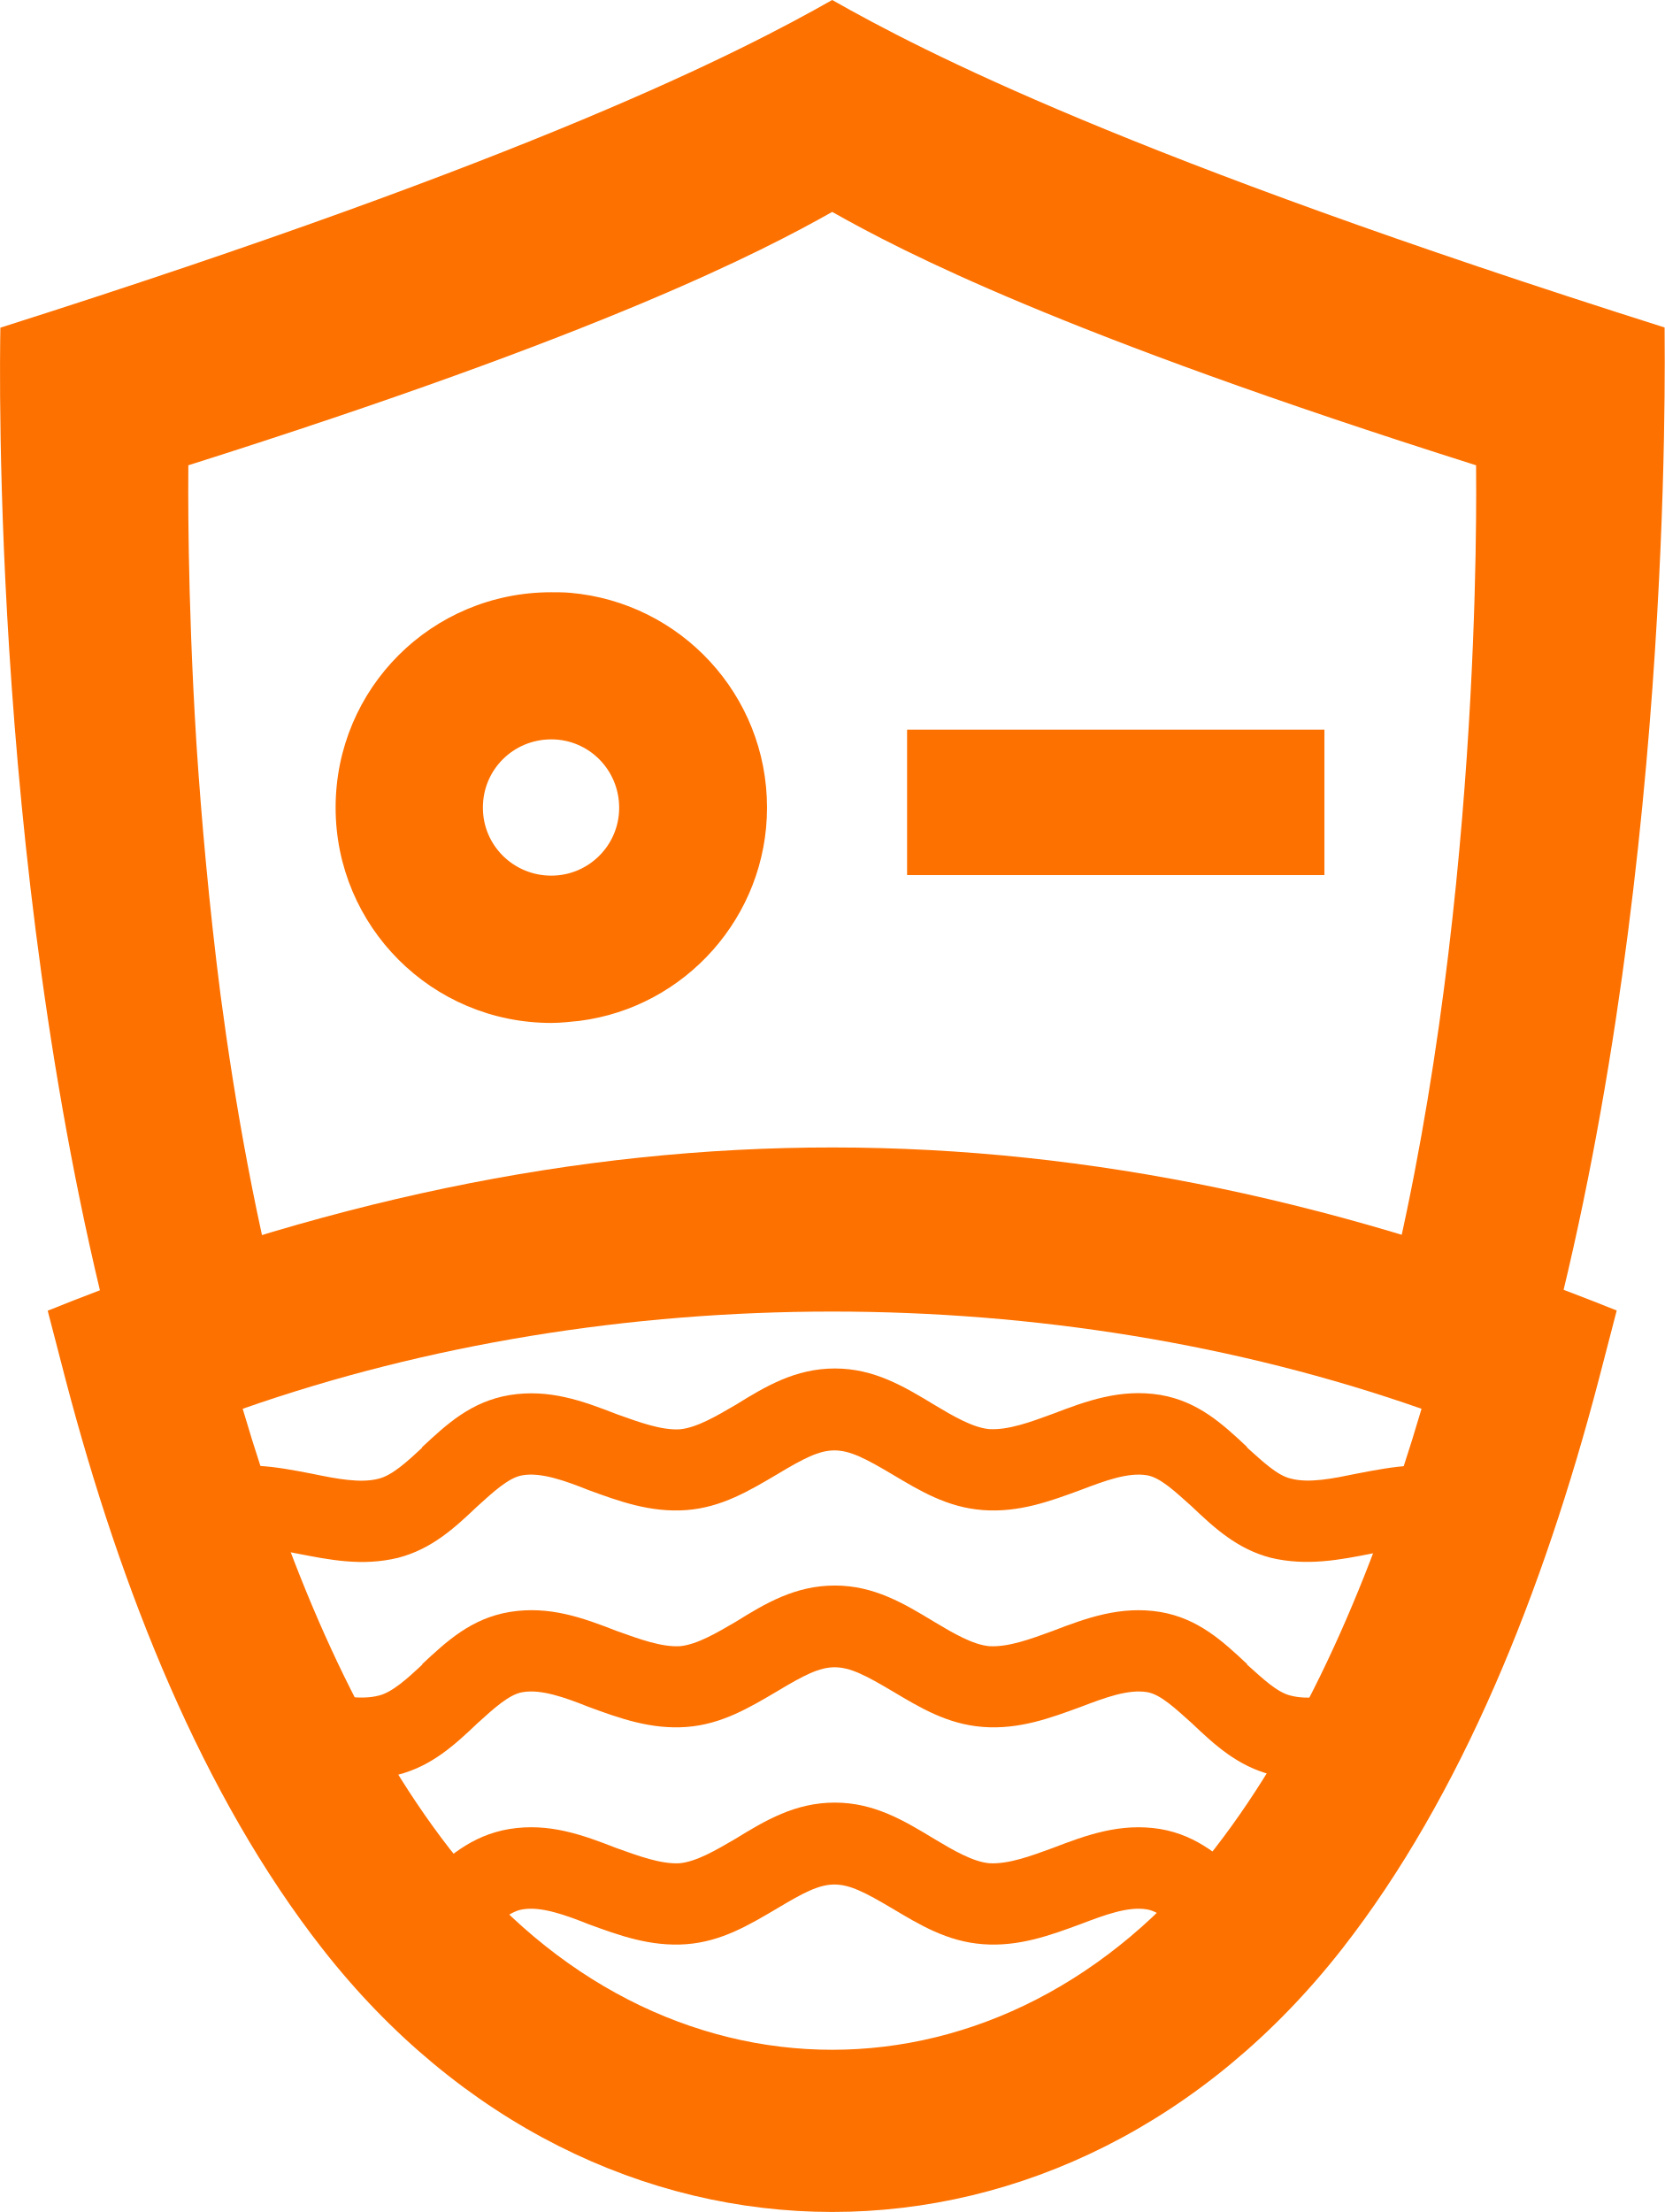
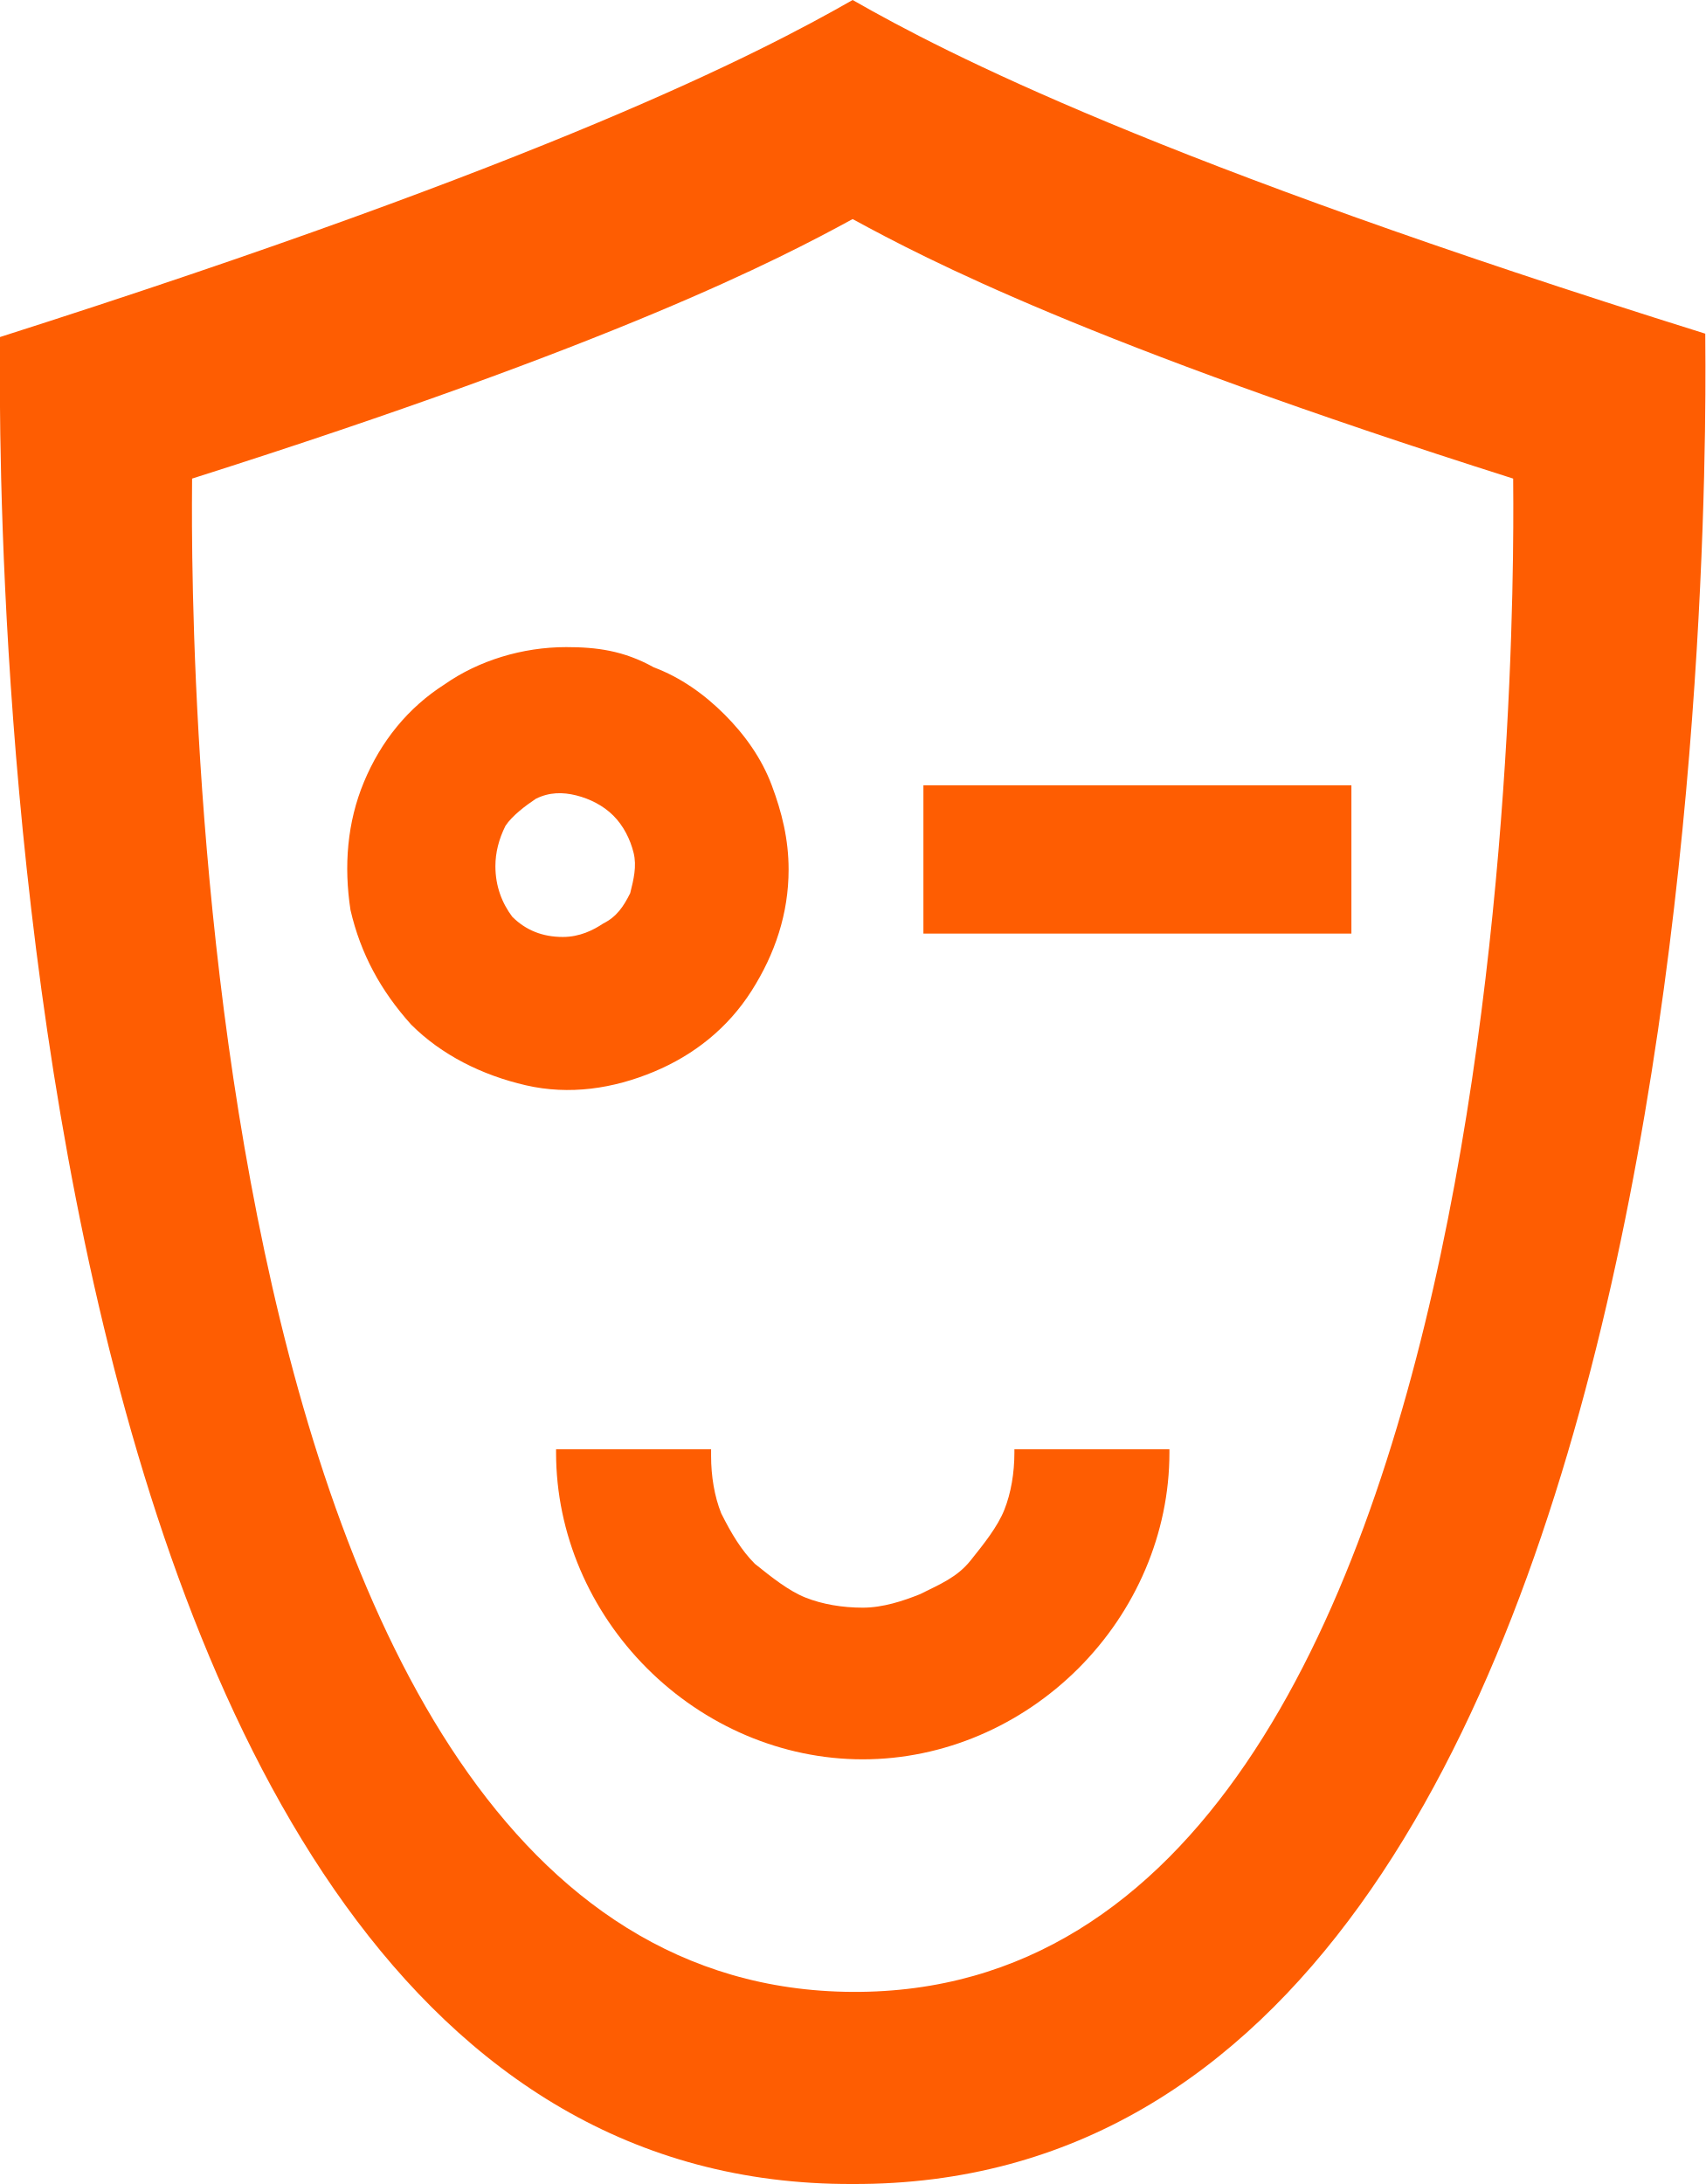
- <svg xmlns="http://www.w3.org/2000/svg" version="1.1" id="Layer_1" x="0px" y="0px" viewBox="0 0 87.59 116.38" style="enable-background:new 0 0 87.59 116.38;" xml:space="preserve">
+ <svg xmlns="http://www.w3.org/2000/svg" version="1.1" id="Layer_1" x="0px" y="0px" width="50.6px" height="64.8px" viewBox="0 0 50.6 64.8" style="enable-background:new 0 0 50.6 64.8;" xml:space="preserve">
  <style type="text/css">
- 	.st0{fill-rule:evenodd;clip-rule:evenodd;fill:#fd7100;}
- 	.st1{fill:#fd7100;}
+ 	.st0{fill-rule:evenodd;clip-rule:evenodd;fill:#FE5D02;}
</style>
-   <path class="st0" d="M29.01,31.16c-6.29,0-11.35,5.05-11.35,11.33c0,6.25,5.06,11.33,11.35,11.33c0.49,0,1-0.06,1.49-0.11  c5.55-0.71,9.86-5.48,9.86-11.22c0-5.94-4.55-10.79-10.35-11.3C29.66,31.16,29.32,31.16,29.01,31.16L29.01,31.16z M29.01,38.9  c1.97,0,3.57,1.6,3.57,3.6c0,1.97-1.6,3.57-3.57,3.57c-2,0-3.6-1.6-3.6-3.57C25.4,40.5,27.01,38.9,29.01,38.9L29.01,38.9z" />
-   <path class="st0" d="M0.02,17.24c-0.03,1.74-0.54,30.19,6.49,55.51c0.17-0.03,0.31-0.06,0.49-0.09c0.29-0.09,0.57-0.17,0.86-0.23  c0.37-0.14,0.74-0.23,1.11-0.31c0.31-0.09,0.63-0.17,0.94-0.23c0.43-0.14,0.83-0.29,1.26-0.37c0.46-0.17,0.94-0.29,1.4-0.37  c0.4-0.11,0.8-0.23,1.23-0.29c0.43-0.17,0.89-0.26,1.32-0.4c-1.63-6.02-2.74-12.27-3.52-18.15c-0.6-4.71-1-9.19-1.26-13.13  c-0.51-8.19-0.43-14.04-0.43-14.7c21.84-6.91,30.13-11.22,33.88-13.33c3.74,2.11,12.04,6.42,33.88,13.33c0,1.34,0.37,24.4-5,45.04  c1.97-0.03,3.77,0.51,5.37,1.68c0.57,0.31,1.11,0.57,1.66,0.94l0.26,0.17c0.34,0.17,0.69,0.34,1.03,0.51  c7.09-25.31,6.6-53.83,6.6-55.59C59.34,8.28,48.62,2.74,43.79,0C38.95,2.74,28.23,8.28,0.02,17.24L0.02,17.24z" />
-   <rect x="47.73" y="38.39" class="st0" width="21.96" height="7.65" />
-   <path class="st1" d="M12.77,74.12c2.6,8.82,6.12,17.01,10.89,23.15c11.01,14.1,29.25,14.1,40.25,0c4.77-6.14,8.29-14.33,10.89-23.15  C55.34,67.3,32.24,67.3,12.77,74.12L12.77,74.12z M85.07,68.95l-0.94,3.62c-2.94,11.22-7.23,21.92-13.49,29.94  c-14.44,18.49-39.25,18.49-53.69,0C10.68,94.49,6.39,83.79,3.45,72.58l-0.94-3.62C31.01,57.48,56.68,57.54,85.07,68.95L85.07,68.95z  " />
-   <path class="st1" d="M43.93,72c2.06,0,3.63,0.94,5.23,1.91c1,0.6,2.03,1.2,2.89,1.28c1,0.06,2.17-0.37,3.34-0.8  c1.77-0.68,3.57-1.34,5.66-1c2,0.34,3.29,1.54,4.57,2.74v0.03c0.8,0.71,1.57,1.46,2.29,1.63c0.97,0.26,2.23,0,3.49-0.26  c1.92-0.37,3.83-0.74,5.89-0.03c1.03,0.37,1.77,0.97,2.37,1.66c-1.14,1.26-1.86,2.83-2.12,4.42c-0.34-0.54-1.09-1.86-1.69-2.05  c-0.94-0.31-2.29-0.06-3.63,0.2c-1.72,0.34-3.46,0.68-5.35,0.23c-1.77-0.46-2.97-1.57-4.17-2.71l0,0c-0.83-0.74-1.63-1.51-2.34-1.63  c-1-0.17-2.23,0.29-3.49,0.77c-1.63,0.6-3.26,1.2-5.15,1.06c-1.89-0.14-3.34-1.03-4.77-1.88c-2.83-1.68-3.26-1.68-6.06,0  c-1.46,0.86-2.92,1.74-4.77,1.88c-1.89,0.14-3.54-0.46-5.17-1.06c-1.23-0.49-2.49-0.94-3.46-0.77c-0.71,0.11-1.54,0.88-2.37,1.63  l0,0c-1.2,1.14-2.4,2.25-4.17,2.71c-1.89,0.46-3.6,0.11-5.35-0.23c-1.34-0.26-2.69-0.51-3.63-0.2c-0.66,0.23-1.54,1.86-2,2.54  c-0.54-1.48-1.49-2.77-2.69-3.71c0.8-1.2,1.69-2.31,3.29-2.85c2.06-0.71,3.95-0.34,5.86,0.03c1.26,0.26,2.54,0.51,3.49,0.26  c0.71-0.17,1.52-0.91,2.29-1.63v-0.03c1.29-1.2,2.57-2.4,4.6-2.74c2.09-0.34,3.86,0.31,5.63,1c1.2,0.43,2.37,0.86,3.34,0.8  c0.89-0.09,1.89-0.68,2.92-1.28C40.27,72.95,41.84,72,43.93,72L43.93,72z" />
-   <path class="st1" d="M43.93,83.42c2.06,0,3.63,0.94,5.23,1.91c1,0.6,2.03,1.2,2.89,1.28c1,0.06,2.17-0.37,3.34-0.8  c1.77-0.68,3.57-1.34,5.66-1c2,0.34,3.29,1.54,4.57,2.74v0.03c0.8,0.71,1.57,1.46,2.29,1.63c0.97,0.26,2.23,0,3.49-0.26  c1.26-0.26,2.49-0.49,3.77-0.43c-1,1.23-1.69,2.77-1.89,4.42c-2.2,0.37-4.15,1-6.4,0.43c-1.77-0.46-2.97-1.57-4.17-2.71l0,0  c-0.83-0.74-1.63-1.51-2.34-1.63c-1-0.17-2.23,0.29-3.49,0.77c-1.63,0.6-3.26,1.2-5.15,1.06s-3.34-1.03-4.77-1.88  c-2.83-1.68-3.26-1.68-6.06,0c-1.46,0.86-2.92,1.74-4.77,1.88c-1.89,0.14-3.54-0.46-5.17-1.06c-1.23-0.49-2.49-0.94-3.46-0.77  c-0.71,0.11-1.54,0.88-2.37,1.63l0,0c-1.2,1.14-2.4,2.25-4.17,2.71c-1.92,0.46-3.66,0.11-5.55-0.26c-0.49-1.88-1.54-3.45-2.94-4.59  c1.37-0.09,2.66,0.17,3.97,0.43c1.26,0.26,2.54,0.51,3.49,0.26c0.71-0.17,1.52-0.91,2.29-1.63v-0.03c1.29-1.2,2.57-2.4,4.6-2.74  c2.09-0.34,3.86,0.31,5.63,1c1.2,0.43,2.37,0.86,3.34,0.8c0.89-0.09,1.89-0.68,2.92-1.28C40.27,84.36,41.84,83.42,43.93,83.42  L43.93,83.42z" />
-   <path class="st1" d="M43.93,94.84c2.06,0,3.63,0.94,5.23,1.91c1,0.6,2.03,1.2,2.89,1.28c1,0.06,2.17-0.37,3.34-0.8  c1.77-0.68,3.57-1.34,5.66-1c2,0.34,3.29,1.54,4.57,2.74V99c0.74,0.68,1.49,1.37,2.14,1.6c-0.83,1.17-1.32,2.57-1.46,4  c-1.49-0.51-2.54-1.51-3.6-2.51l0,0c-0.83-0.74-1.63-1.51-2.34-1.63c-1-0.17-2.23,0.29-3.49,0.77c-1.63,0.6-3.26,1.2-5.15,1.06  s-3.34-1.03-4.77-1.88c-2.83-1.68-3.26-1.68-6.06,0c-1.46,0.86-2.92,1.74-4.77,1.88c-1.89,0.14-3.54-0.46-5.17-1.06  c-1.23-0.49-2.49-0.94-3.46-0.77c-0.71,0.11-1.54,0.88-2.37,1.63l0,0c-1.03,1-2.09,1.97-3.52,2.48c0.23-1.48,0.06-3.05-0.57-4.54  c0.37-0.31,0.77-0.66,1.17-1.03v-0.03c1.29-1.2,2.57-2.4,4.6-2.74c2.09-0.34,3.86,0.31,5.63,1c1.2,0.43,2.37,0.86,3.34,0.8  c0.89-0.09,1.89-0.68,2.92-1.28C40.27,95.78,41.84,94.84,43.93,94.84L43.93,94.84z" />
+   <path class="st0" d="M25.6,47.7c-0.6,0-1.2-0.1-1.7-0.3c-0.5-0.2-1-0.6-1.5-1c-0.4-0.4-0.7-0.9-1-1.5c-0.2-0.5-0.3-1.1-0.3-1.7V43  h-4.6v0.1c0,2.4,1,4.7,2.7,6.4c1.7,1.7,4,2.7,6.4,2.7c2.4,0,4.7-1,6.4-2.7c1.7-1.7,2.7-4,2.7-6.4c0,0,0-0.1,0-0.1h-4.6v0.1  c0,0.6-0.1,1.2-0.3,1.7c-0.2,0.5-0.6,1-1,1.5s-0.9,0.7-1.5,1C26.8,47.5,26.2,47.7,25.6,47.7L25.6,47.7z M16.8,19.2  c-1.3,0-2.6,0.4-3.6,1.1c-1.1,0.7-1.9,1.7-2.4,2.9c-0.5,1.2-0.6,2.5-0.4,3.8c0.3,1.3,0.9,2.4,1.8,3.4c0.9,0.9,2.1,1.5,3.4,1.8  c1.3,0.3,2.6,0.1,3.8-0.4c1.2-0.5,2.2-1.3,2.9-2.4c0.7-1.1,1.1-2.3,1.1-3.6c0-0.9-0.2-1.7-0.5-2.5c-0.3-0.8-0.8-1.5-1.4-2.1  c-0.6-0.6-1.3-1.1-2.1-1.4C18.5,19.3,17.7,19.2,16.8,19.2z M14.7,25.7c0-0.4,0.1-0.8,0.3-1.2c0.2-0.3,0.6-0.6,0.9-0.8  c0.4-0.2,0.8-0.2,1.2-0.1c0.4,0.1,0.8,0.3,1.1,0.6c0.3,0.3,0.5,0.7,0.6,1.1c0.1,0.4,0,0.8-0.1,1.2c-0.2,0.4-0.4,0.7-0.8,0.9  c-0.3,0.2-0.7,0.4-1.2,0.4c-0.6,0-1.1-0.2-1.5-0.6C14.9,26.8,14.7,26.3,14.7,25.7z M5.7,14.2c12.6-4,17.4-6.5,19.6-7.7  c2.2,1.2,7,3.7,19.6,7.7c0,1.4,0.8,45-19.6,44.9C4.9,59,5.7,15.6,5.7,14.2z M25.3,64.8c26.3,0.1,25.3-53,25.3-54.9  C34.3,4.8,28.1,1.6,25.3,0c-2.8,1.6-9,4.8-25.3,10C0,11.8-1,64.9,25.3,64.8z M27.4,23.3v4.4h12.7v-4.4H27.4z" />
</svg>
